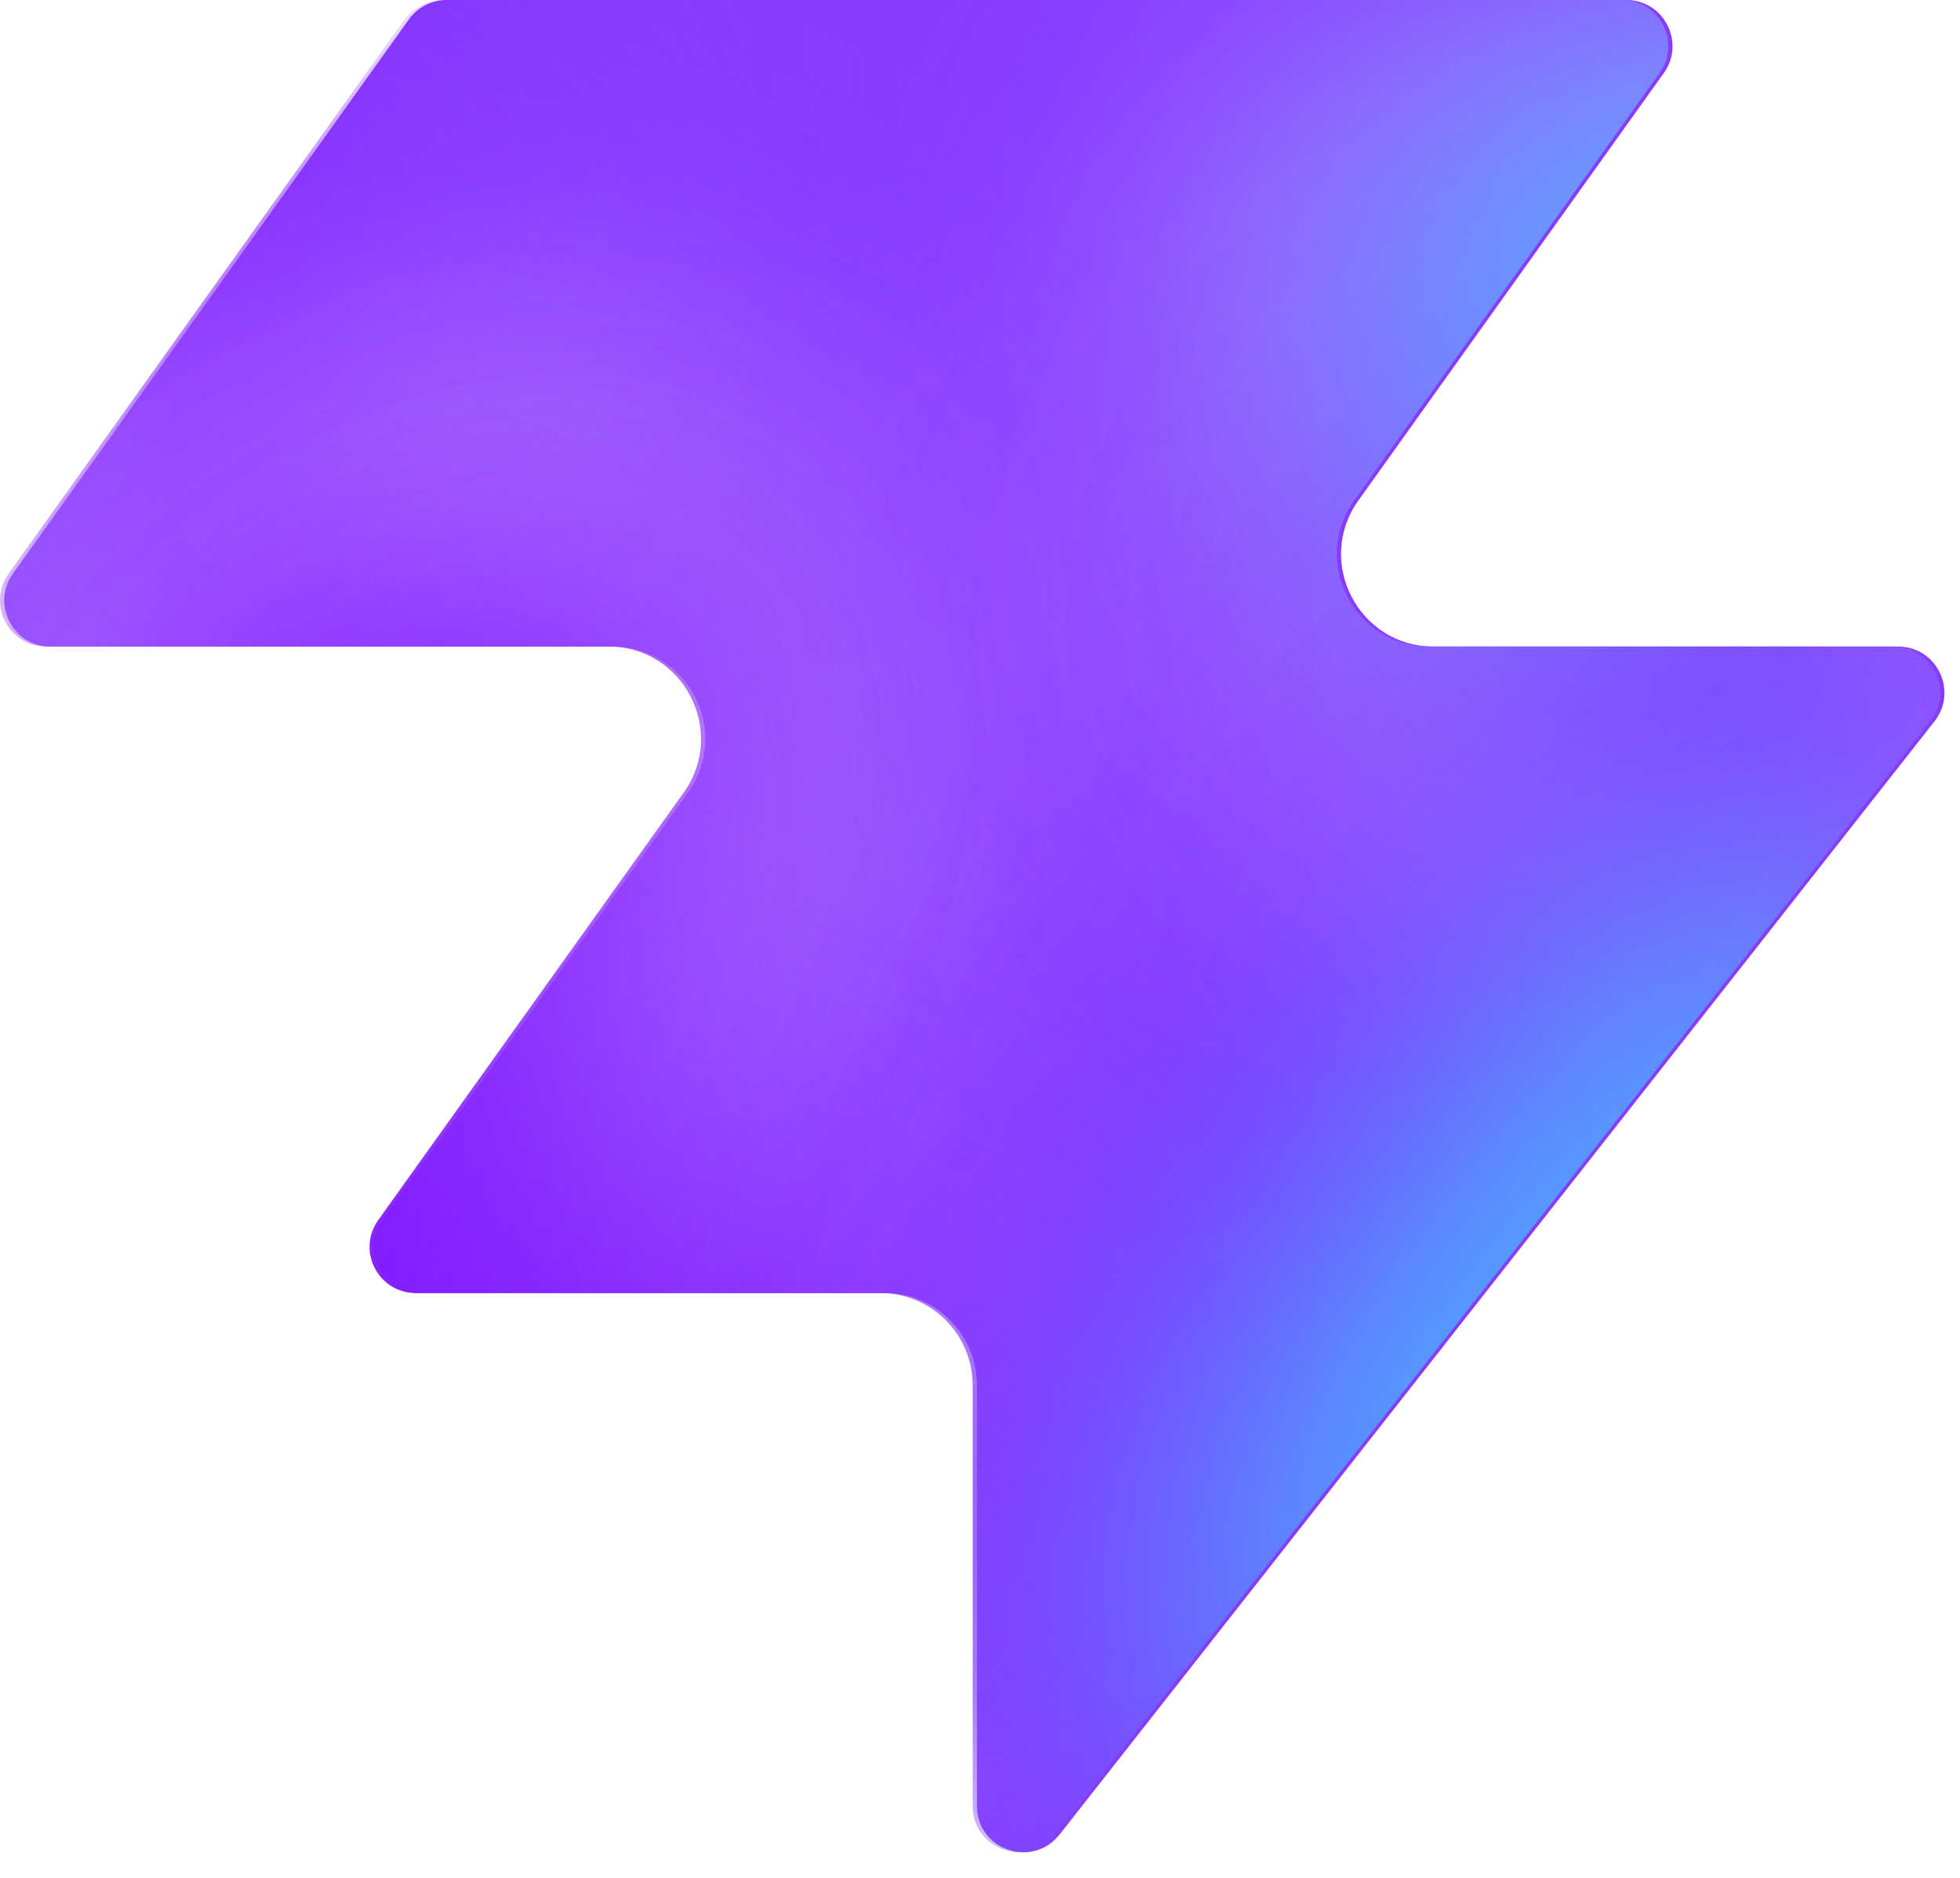
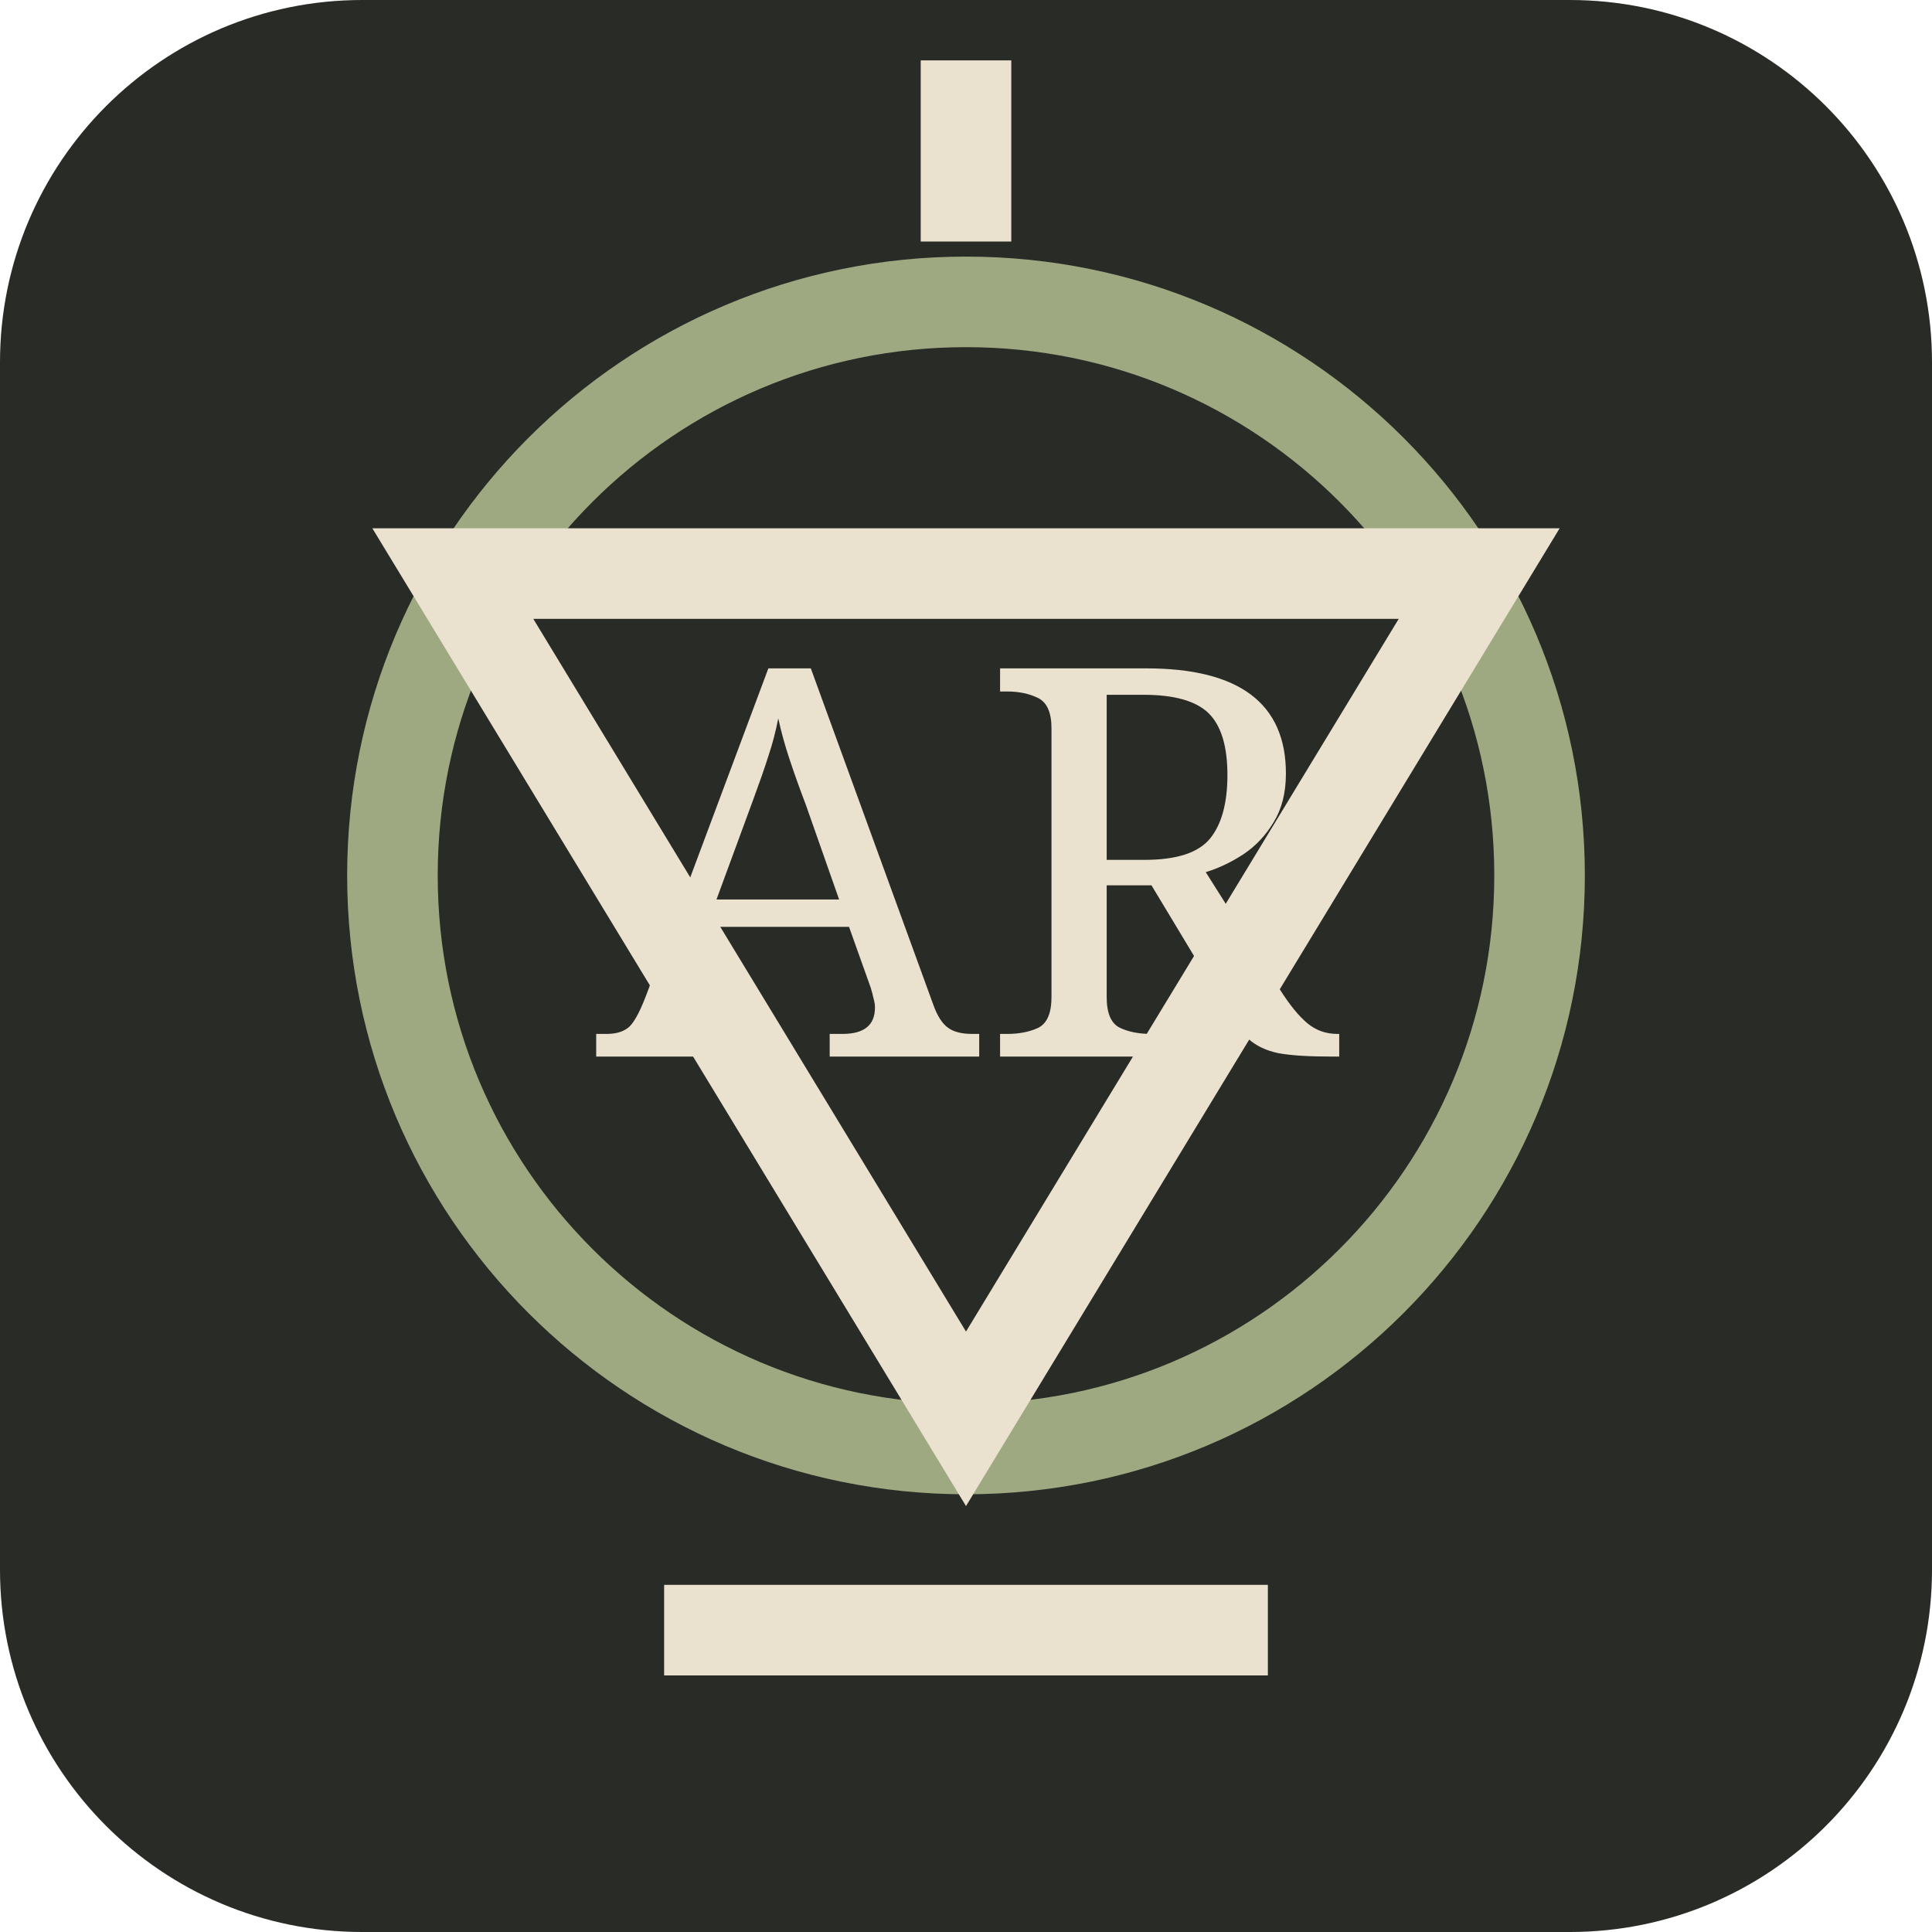
- <svg xmlns="http://www.w3.org/2000/svg" width="48" height="46" fill="none" viewBox="0 0 48 46">
-   <path fill="#863bff" d="M25.946 44.938c-.664.845-2.021.375-2.021-.698V33.937a2.26 2.26 0 0 0-2.262-2.262H10.287c-.92 0-1.456-1.04-.92-1.788l7.48-10.471c1.07-1.497 0-3.578-1.842-3.578H1.237c-.92 0-1.456-1.04-.92-1.788L10.013.474c.214-.297.556-.474.92-.474h28.894c.92 0 1.456 1.04.92 1.788l-7.48 10.471c-1.07 1.498 0 3.579 1.842 3.579h11.377c.943 0 1.473 1.088.89 1.83L25.947 44.94z" style="fill:#863bff;fill:color(display-p3 .525 .23 1);fill-opacity:1" />
-   <mask id="a" width="48" height="46" x="0" y="0" maskUnits="userSpaceOnUse" style="mask-type:alpha">
-     <path fill="#000" d="M25.842 44.938c-.664.844-2.021.375-2.021-.698V33.937a2.26 2.26 0 0 0-2.262-2.262H10.183c-.92 0-1.456-1.04-.92-1.788l7.48-10.471c1.07-1.498 0-3.579-1.842-3.579H1.133c-.92 0-1.456-1.04-.92-1.787L9.91.473c.214-.297.556-.474.92-.474h28.894c.92 0 1.456 1.04.92 1.788l-7.48 10.471c-1.07 1.498 0 3.578 1.842 3.578h11.377c.943 0 1.473 1.088.89 1.832L25.843 44.94z" style="fill:#000;fill-opacity:1" />
-   </mask>
-   <g mask="url(#a)">
-     <g filter="url(#b)">
-       <ellipse cx="5.508" cy="14.704" fill="#ede6ff" rx="5.508" ry="14.704" style="fill:#ede6ff;fill:color(display-p3 .927 .903 1);fill-opacity:1" transform="matrix(.00324 1 1 -.00324 -4.47 31.516)" />
-     </g>
-     <g filter="url(#c)">
-       <ellipse cx="10.399" cy="29.851" fill="#ede6ff" rx="10.399" ry="29.851" style="fill:#ede6ff;fill:color(display-p3 .927 .903 1);fill-opacity:1" transform="matrix(.00324 1 1 -.00324 -39.328 7.883)" />
-     </g>
-     <g filter="url(#d)">
-       <ellipse cx="5.508" cy="30.487" fill="#7e14ff" rx="5.508" ry="30.487" style="fill:#7e14ff;fill:color(display-p3 .492 .077 1);fill-opacity:1" transform="rotate(89.814 -25.913 -14.639)scale(1 -1)" />
-     </g>
-     <g filter="url(#e)">
-       <ellipse cx="5.508" cy="30.599" fill="#7e14ff" rx="5.508" ry="30.599" style="fill:#7e14ff;fill:color(display-p3 .492 .077 1);fill-opacity:1" transform="rotate(89.814 -32.644 -3.334)scale(1 -1)" />
-     </g>
-     <g filter="url(#f)">
-       <ellipse cx="5.508" cy="30.599" fill="#7e14ff" rx="5.508" ry="30.599" style="fill:#7e14ff;fill:color(display-p3 .492 .077 1);fill-opacity:1" transform="matrix(.00324 1 1 -.00324 -34.34 30.47)" />
-     </g>
-     <g filter="url(#g)">
-       <ellipse cx="14.072" cy="22.078" fill="#ede6ff" rx="14.072" ry="22.078" style="fill:#ede6ff;fill:color(display-p3 .927 .903 1);fill-opacity:1" transform="rotate(93.35 24.506 48.493)scale(-1 1)" />
-     </g>
-     <g filter="url(#h)">
-       <ellipse cx="3.47" cy="21.501" fill="#7e14ff" rx="3.47" ry="21.501" style="fill:#7e14ff;fill:color(display-p3 .492 .077 1);fill-opacity:1" transform="rotate(89.009 28.708 47.59)scale(-1 1)" />
-     </g>
-     <g filter="url(#i)">
-       <ellipse cx="3.47" cy="21.501" fill="#7e14ff" rx="3.47" ry="21.501" style="fill:#7e14ff;fill:color(display-p3 .492 .077 1);fill-opacity:1" transform="rotate(89.009 28.708 47.59)scale(-1 1)" />
-     </g>
-     <g filter="url(#j)">
-       <ellipse cx=".387" cy="8.972" fill="#7e14ff" rx="4.407" ry="29.108" style="fill:#7e14ff;fill:color(display-p3 .492 .077 1);fill-opacity:1" transform="rotate(39.51 .387 8.972)" />
-     </g>
-     <g filter="url(#k)">
-       <ellipse cx="47.523" cy="-6.092" fill="#7e14ff" rx="4.407" ry="29.108" style="fill:#7e14ff;fill:color(display-p3 .492 .077 1);fill-opacity:1" transform="rotate(37.892 47.523 -6.092)" />
-     </g>
-     <g filter="url(#l)">
-       <ellipse cx="41.412" cy="6.333" fill="#47bfff" rx="5.971" ry="9.665" style="fill:#47bfff;fill:color(display-p3 .28 .748 1);fill-opacity:1" transform="rotate(37.892 41.412 6.333)" />
-     </g>
-     <g filter="url(#m)">
-       <ellipse cx="-1.879" cy="38.332" fill="#7e14ff" rx="4.407" ry="29.108" style="fill:#7e14ff;fill:color(display-p3 .492 .077 1);fill-opacity:1" transform="rotate(37.892 -1.88 38.332)" />
-     </g>
-     <g filter="url(#n)">
-       <ellipse cx="-1.879" cy="38.332" fill="#7e14ff" rx="4.407" ry="29.108" style="fill:#7e14ff;fill:color(display-p3 .492 .077 1);fill-opacity:1" transform="rotate(37.892 -1.88 38.332)" />
-     </g>
-     <g filter="url(#o)">
-       <ellipse cx="35.651" cy="29.907" fill="#7e14ff" rx="4.407" ry="29.108" style="fill:#7e14ff;fill:color(display-p3 .492 .077 1);fill-opacity:1" transform="rotate(37.892 35.651 29.907)" />
-     </g>
-     <g filter="url(#p)">
-       <ellipse cx="38.418" cy="32.4" fill="#47bfff" rx="5.971" ry="15.297" style="fill:#47bfff;fill:color(display-p3 .28 .748 1);fill-opacity:1" transform="rotate(37.892 38.418 32.4)" />
-     </g>
-   </g>
-   <defs>
-     <filter id="b" width="60.045" height="41.654" x="-19.77" y="16.149" color-interpolation-filters="sRGB" filterUnits="userSpaceOnUse">
-       <feFlood flood-opacity="0" result="BackgroundImageFix" />
-       <feBlend in="SourceGraphic" in2="BackgroundImageFix" result="shape" />
-       <feGaussianBlur result="effect1_foregroundBlur_2002_17158" stdDeviation="7.659" />
-     </filter>
-     <filter id="c" width="90.34" height="51.437" x="-54.613" y="-7.533" color-interpolation-filters="sRGB" filterUnits="userSpaceOnUse">
-       <feFlood flood-opacity="0" result="BackgroundImageFix" />
-       <feBlend in="SourceGraphic" in2="BackgroundImageFix" result="shape" />
-       <feGaussianBlur result="effect1_foregroundBlur_2002_17158" stdDeviation="7.659" />
-     </filter>
-     <filter id="d" width="79.355" height="29.4" x="-49.64" y="2.03" color-interpolation-filters="sRGB" filterUnits="userSpaceOnUse">
-       <feFlood flood-opacity="0" result="BackgroundImageFix" />
-       <feBlend in="SourceGraphic" in2="BackgroundImageFix" result="shape" />
-       <feGaussianBlur result="effect1_foregroundBlur_2002_17158" stdDeviation="4.596" />
-     </filter>
-     <filter id="e" width="79.579" height="29.4" x="-45.045" y="20.029" color-interpolation-filters="sRGB" filterUnits="userSpaceOnUse">
-       <feFlood flood-opacity="0" result="BackgroundImageFix" />
-       <feBlend in="SourceGraphic" in2="BackgroundImageFix" result="shape" />
-       <feGaussianBlur result="effect1_foregroundBlur_2002_17158" stdDeviation="4.596" />
-     </filter>
-     <filter id="f" width="79.579" height="29.4" x="-43.513" y="21.178" color-interpolation-filters="sRGB" filterUnits="userSpaceOnUse">
-       <feFlood flood-opacity="0" result="BackgroundImageFix" />
-       <feBlend in="SourceGraphic" in2="BackgroundImageFix" result="shape" />
-       <feGaussianBlur result="effect1_foregroundBlur_2002_17158" stdDeviation="4.596" />
-     </filter>
-     <filter id="g" width="74.749" height="58.852" x="15.756" y="-17.901" color-interpolation-filters="sRGB" filterUnits="userSpaceOnUse">
-       <feFlood flood-opacity="0" result="BackgroundImageFix" />
-       <feBlend in="SourceGraphic" in2="BackgroundImageFix" result="shape" />
-       <feGaussianBlur result="effect1_foregroundBlur_2002_17158" stdDeviation="7.659" />
-     </filter>
-     <filter id="h" width="61.377" height="25.362" x="23.548" y="2.284" color-interpolation-filters="sRGB" filterUnits="userSpaceOnUse">
-       <feFlood flood-opacity="0" result="BackgroundImageFix" />
-       <feBlend in="SourceGraphic" in2="BackgroundImageFix" result="shape" />
-       <feGaussianBlur result="effect1_foregroundBlur_2002_17158" stdDeviation="4.596" />
-     </filter>
-     <filter id="i" width="61.377" height="25.362" x="23.548" y="2.284" color-interpolation-filters="sRGB" filterUnits="userSpaceOnUse">
-       <feFlood flood-opacity="0" result="BackgroundImageFix" />
-       <feBlend in="SourceGraphic" in2="BackgroundImageFix" result="shape" />
-       <feGaussianBlur result="effect1_foregroundBlur_2002_17158" stdDeviation="4.596" />
-     </filter>
-     <filter id="j" width="56.045" height="63.649" x="-27.636" y="-22.853" color-interpolation-filters="sRGB" filterUnits="userSpaceOnUse">
-       <feFlood flood-opacity="0" result="BackgroundImageFix" />
-       <feBlend in="SourceGraphic" in2="BackgroundImageFix" result="shape" />
-       <feGaussianBlur result="effect1_foregroundBlur_2002_17158" stdDeviation="4.596" />
-     </filter>
-     <filter id="k" width="54.814" height="64.646" x="20.116" y="-38.415" color-interpolation-filters="sRGB" filterUnits="userSpaceOnUse">
-       <feFlood flood-opacity="0" result="BackgroundImageFix" />
-       <feBlend in="SourceGraphic" in2="BackgroundImageFix" result="shape" />
-       <feGaussianBlur result="effect1_foregroundBlur_2002_17158" stdDeviation="4.596" />
-     </filter>
-     <filter id="l" width="33.541" height="35.313" x="24.641" y="-11.323" color-interpolation-filters="sRGB" filterUnits="userSpaceOnUse">
-       <feFlood flood-opacity="0" result="BackgroundImageFix" />
-       <feBlend in="SourceGraphic" in2="BackgroundImageFix" result="shape" />
-       <feGaussianBlur result="effect1_foregroundBlur_2002_17158" stdDeviation="4.596" />
-     </filter>
-     <filter id="m" width="54.814" height="64.646" x="-29.286" y="6.009" color-interpolation-filters="sRGB" filterUnits="userSpaceOnUse">
-       <feFlood flood-opacity="0" result="BackgroundImageFix" />
-       <feBlend in="SourceGraphic" in2="BackgroundImageFix" result="shape" />
-       <feGaussianBlur result="effect1_foregroundBlur_2002_17158" stdDeviation="4.596" />
-     </filter>
-     <filter id="n" width="54.814" height="64.646" x="-29.286" y="6.009" color-interpolation-filters="sRGB" filterUnits="userSpaceOnUse">
-       <feFlood flood-opacity="0" result="BackgroundImageFix" />
-       <feBlend in="SourceGraphic" in2="BackgroundImageFix" result="shape" />
-       <feGaussianBlur result="effect1_foregroundBlur_2002_17158" stdDeviation="4.596" />
-     </filter>
-     <filter id="o" width="54.814" height="64.646" x="8.244" y="-2.416" color-interpolation-filters="sRGB" filterUnits="userSpaceOnUse">
-       <feFlood flood-opacity="0" result="BackgroundImageFix" />
-       <feBlend in="SourceGraphic" in2="BackgroundImageFix" result="shape" />
-       <feGaussianBlur result="effect1_foregroundBlur_2002_17158" stdDeviation="4.596" />
-     </filter>
-     <filter id="p" width="39.409" height="43.623" x="18.713" y="10.588" color-interpolation-filters="sRGB" filterUnits="userSpaceOnUse">
-       <feFlood flood-opacity="0" result="BackgroundImageFix" />
-       <feBlend in="SourceGraphic" in2="BackgroundImageFix" result="shape" />
-       <feGaussianBlur result="effect1_foregroundBlur_2002_17158" stdDeviation="4.596" />
-     </filter>
-   </defs>
+ <svg xmlns="http://www.w3.org/2000/svg" viewBox="0 0 64 64">
+   <rect width="64" height="64" rx="12" fill="#292b27" />
+   <circle cx="32" cy="29" r="19" fill="none" stroke="#9ea982" stroke-width="3" />
+   <path d="M15 19h34L32 47zM32 8V2M22 54h20" fill="none" stroke="#eae1cf" stroke-width="3" />
+   <text x="32" y="35" text-anchor="middle" fill="#eae1cf" font-family="Georgia,serif" font-size="18">AR</text>
</svg>
